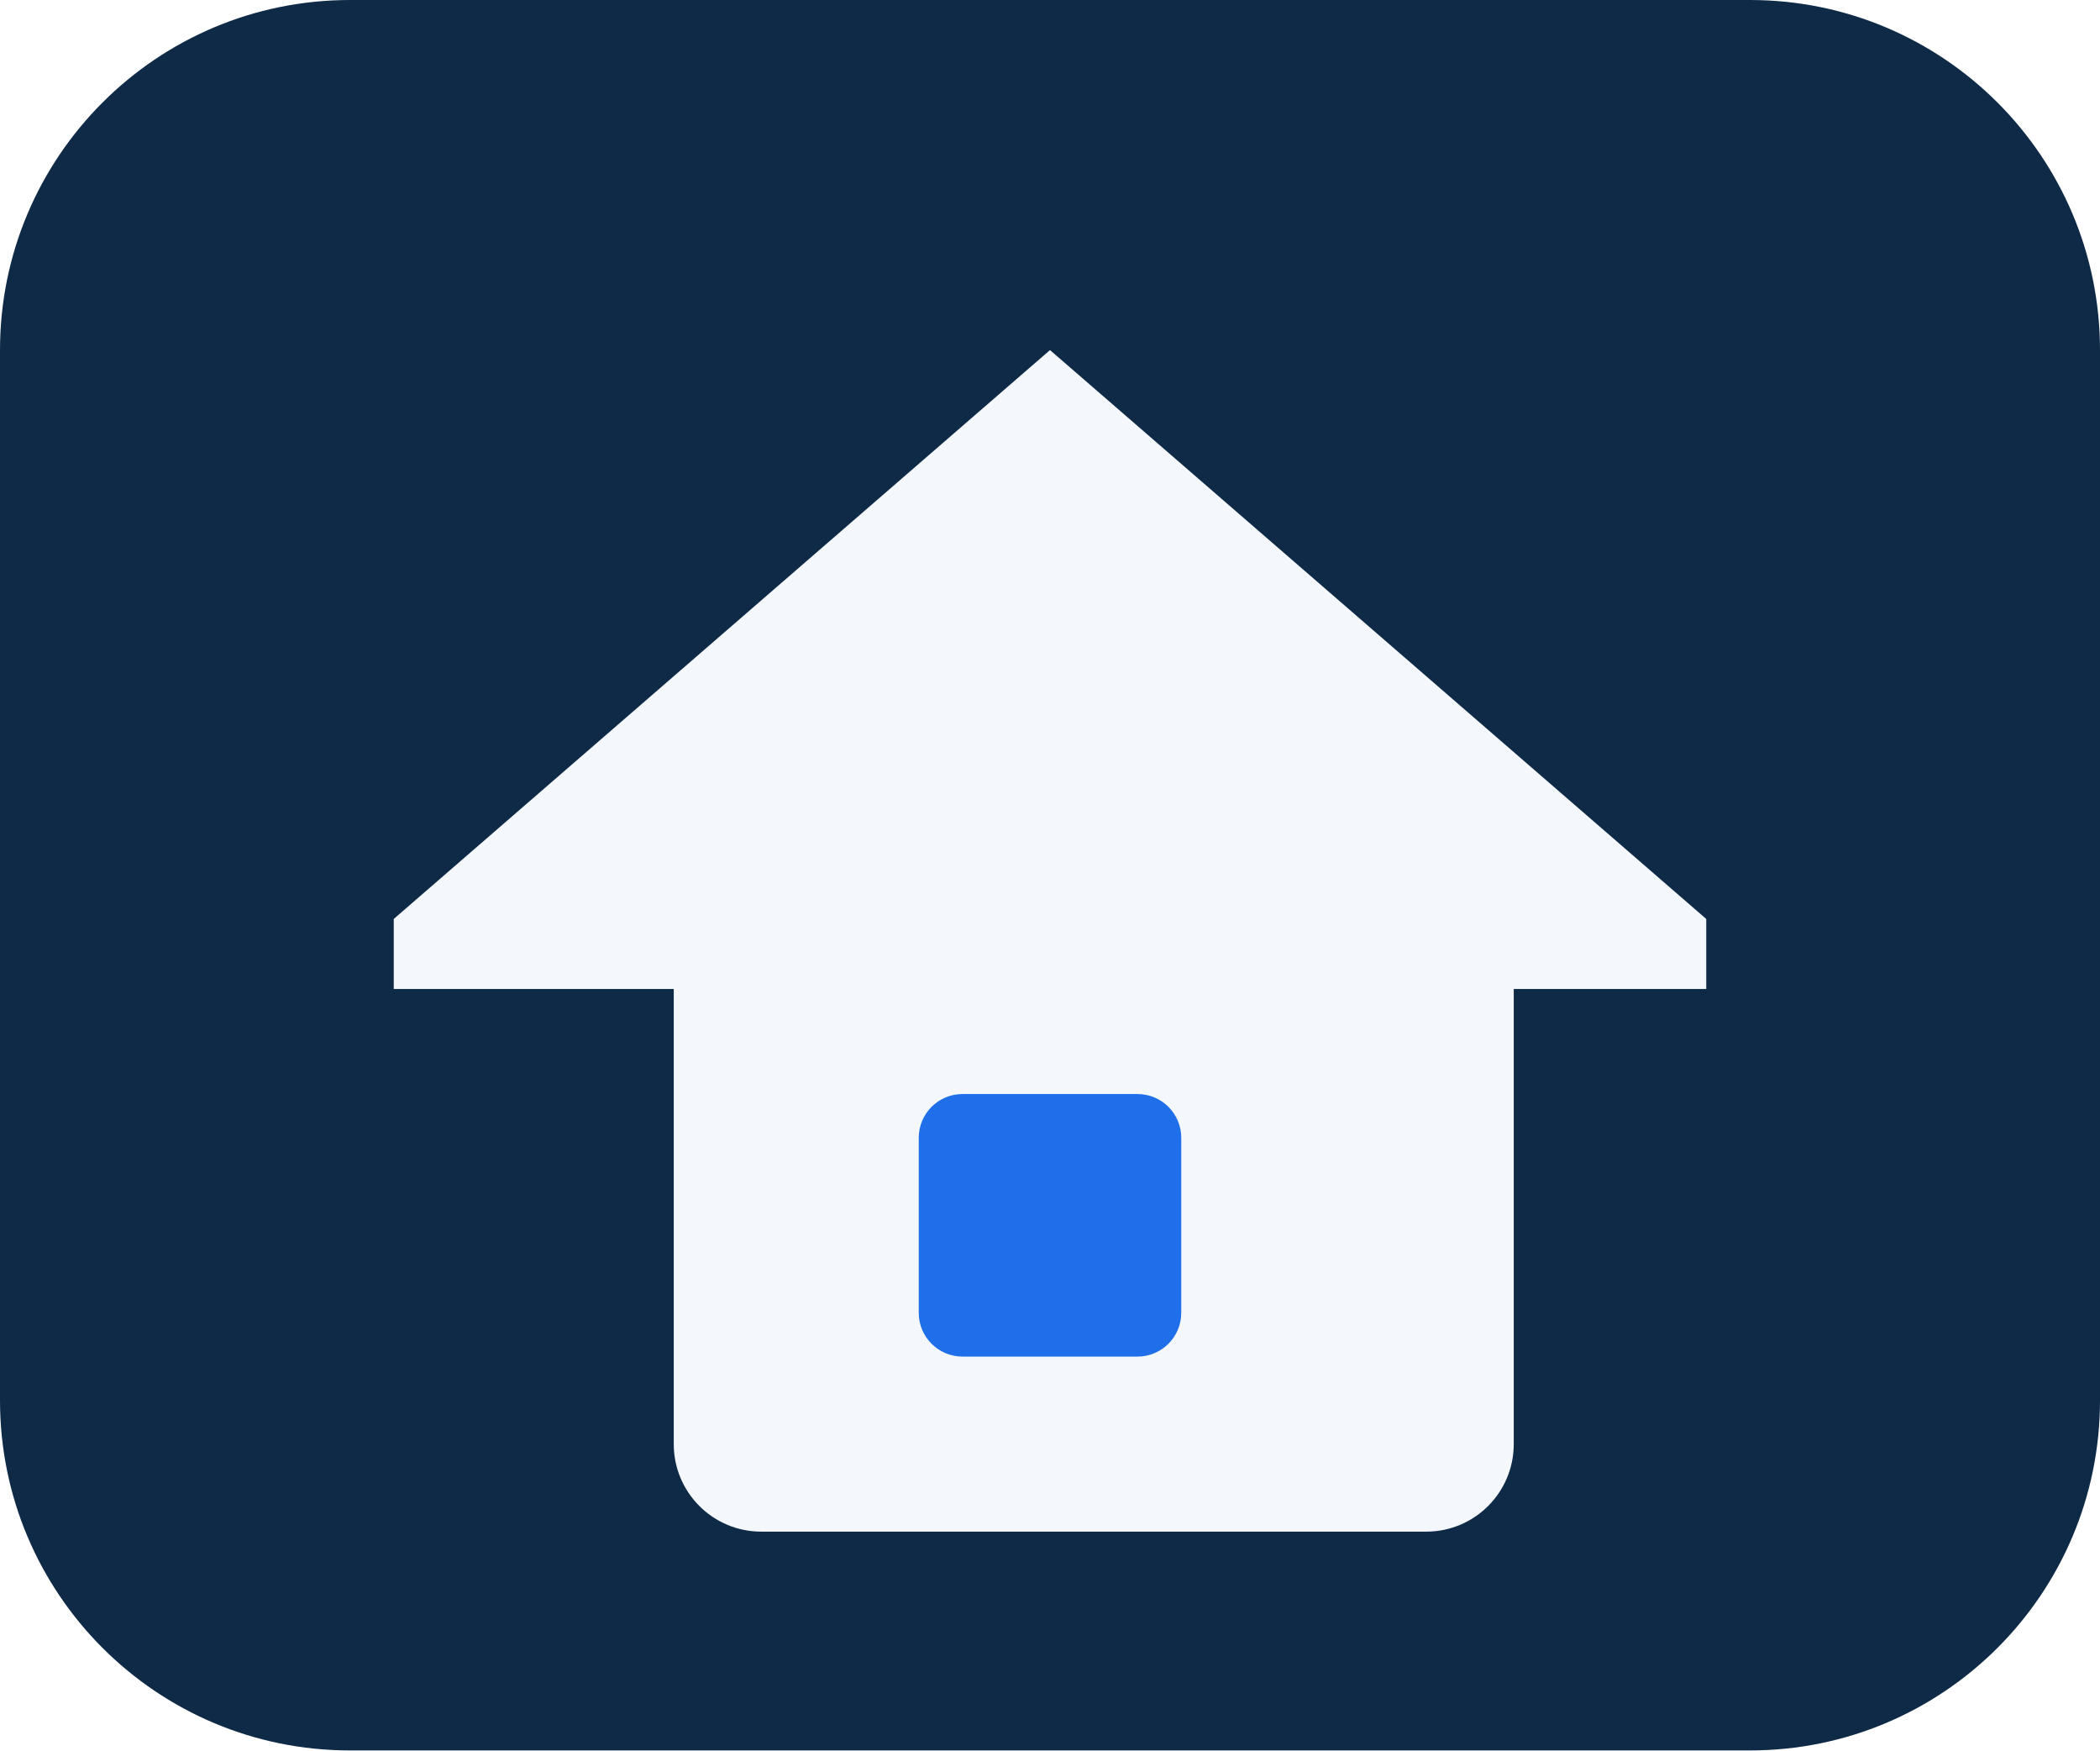
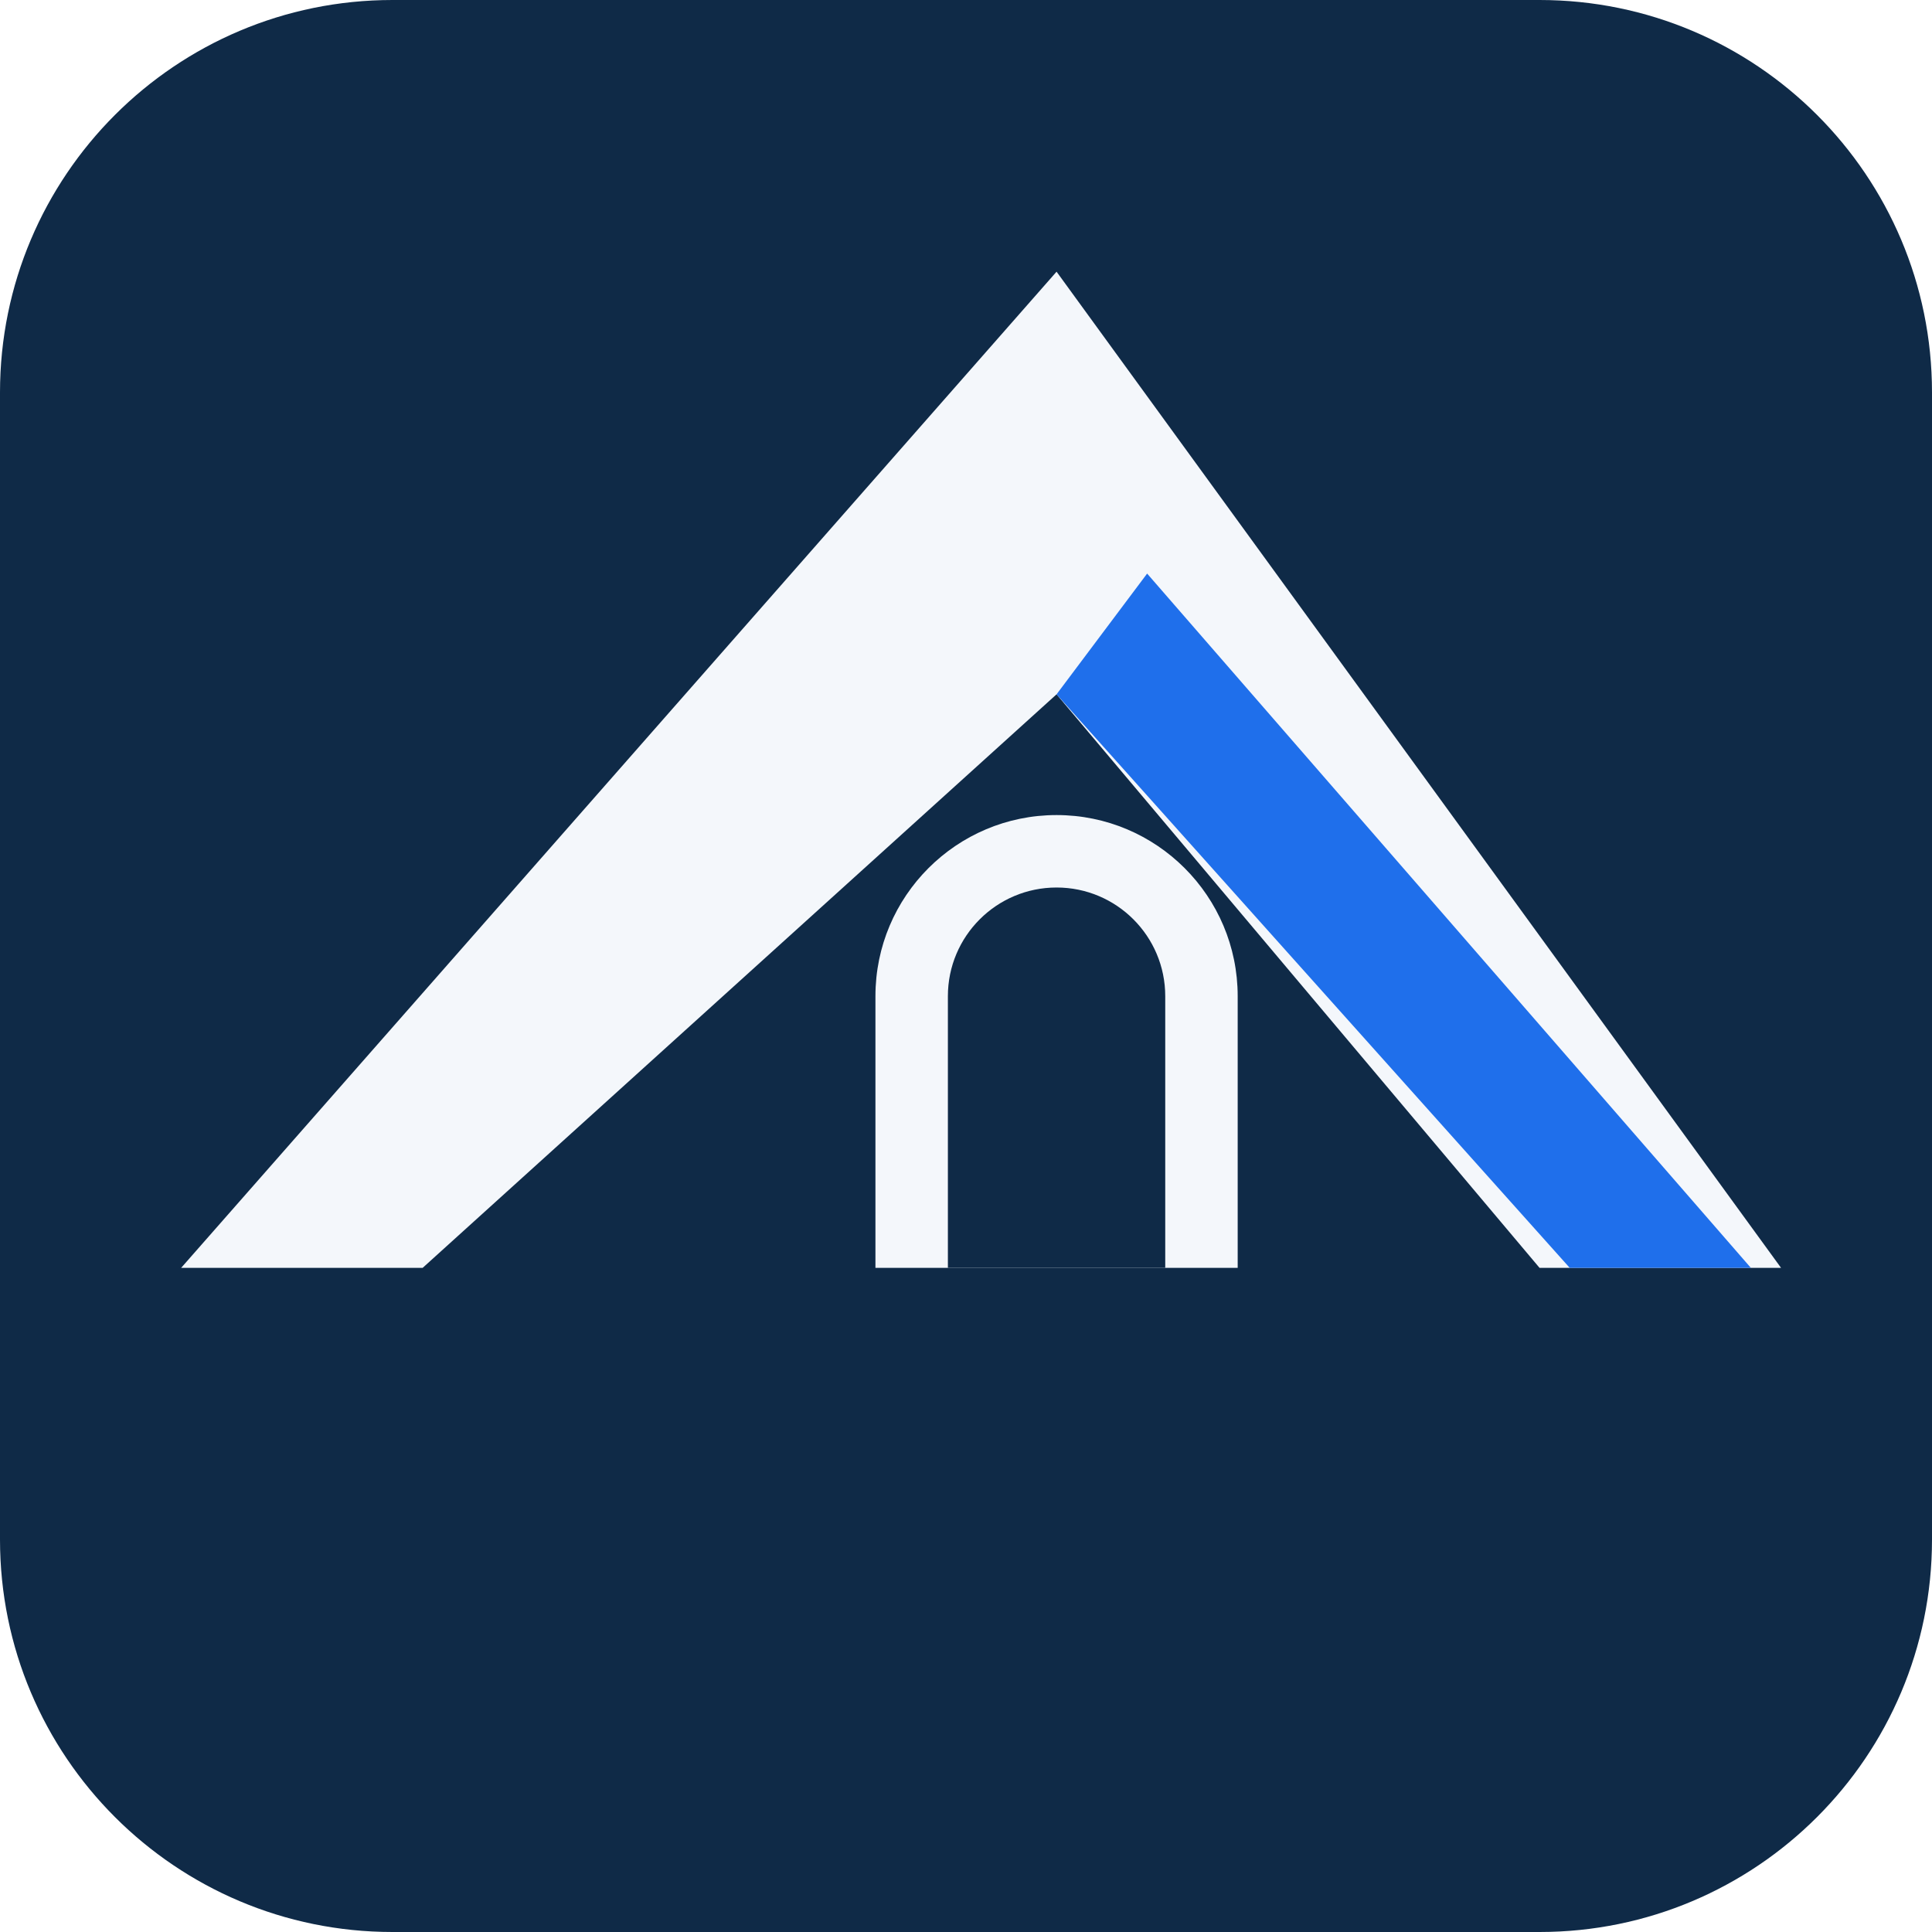
- <svg xmlns="http://www.w3.org/2000/svg" viewBox="0 0 48 40" width="48" height="40">
-   <rect width="48" height="40" fill="#0f2a47" rx="8" />
-   <path d="M9 21 24 8l15 13v1.6h-4.4V33a2 2 0 0 1-2 2H17.4a2 2 0 0 1-2-2V22.6H9V21Z" fill="#f4f7fb" />
-   <rect x="21" y="25" width="6" height="6" rx="1" fill="#1f6feb" />
+ <svg xmlns="http://www.w3.org/2000/svg" viewBox="0 0 64 64" width="64" height="64">
+   <rect width="64" height="64" rx="13" fill="#0f2a47" />
+   <path d="M6 42 35 9l24 33h-8L35 23 14 42Z" fill="#f4f7fb" />
+   <path d="M35 23 52 42h6L38 19Z" fill="#1f6feb" />
+   <path d="M29 42V33a6 6 0 0 1 12 0v9Z" fill="#f4f7fb" />
+   <path d="M31.4 42v-9a3.6 3.6 0 0 1 7.2 0v9Z" fill="#0f2a47" />
</svg>
